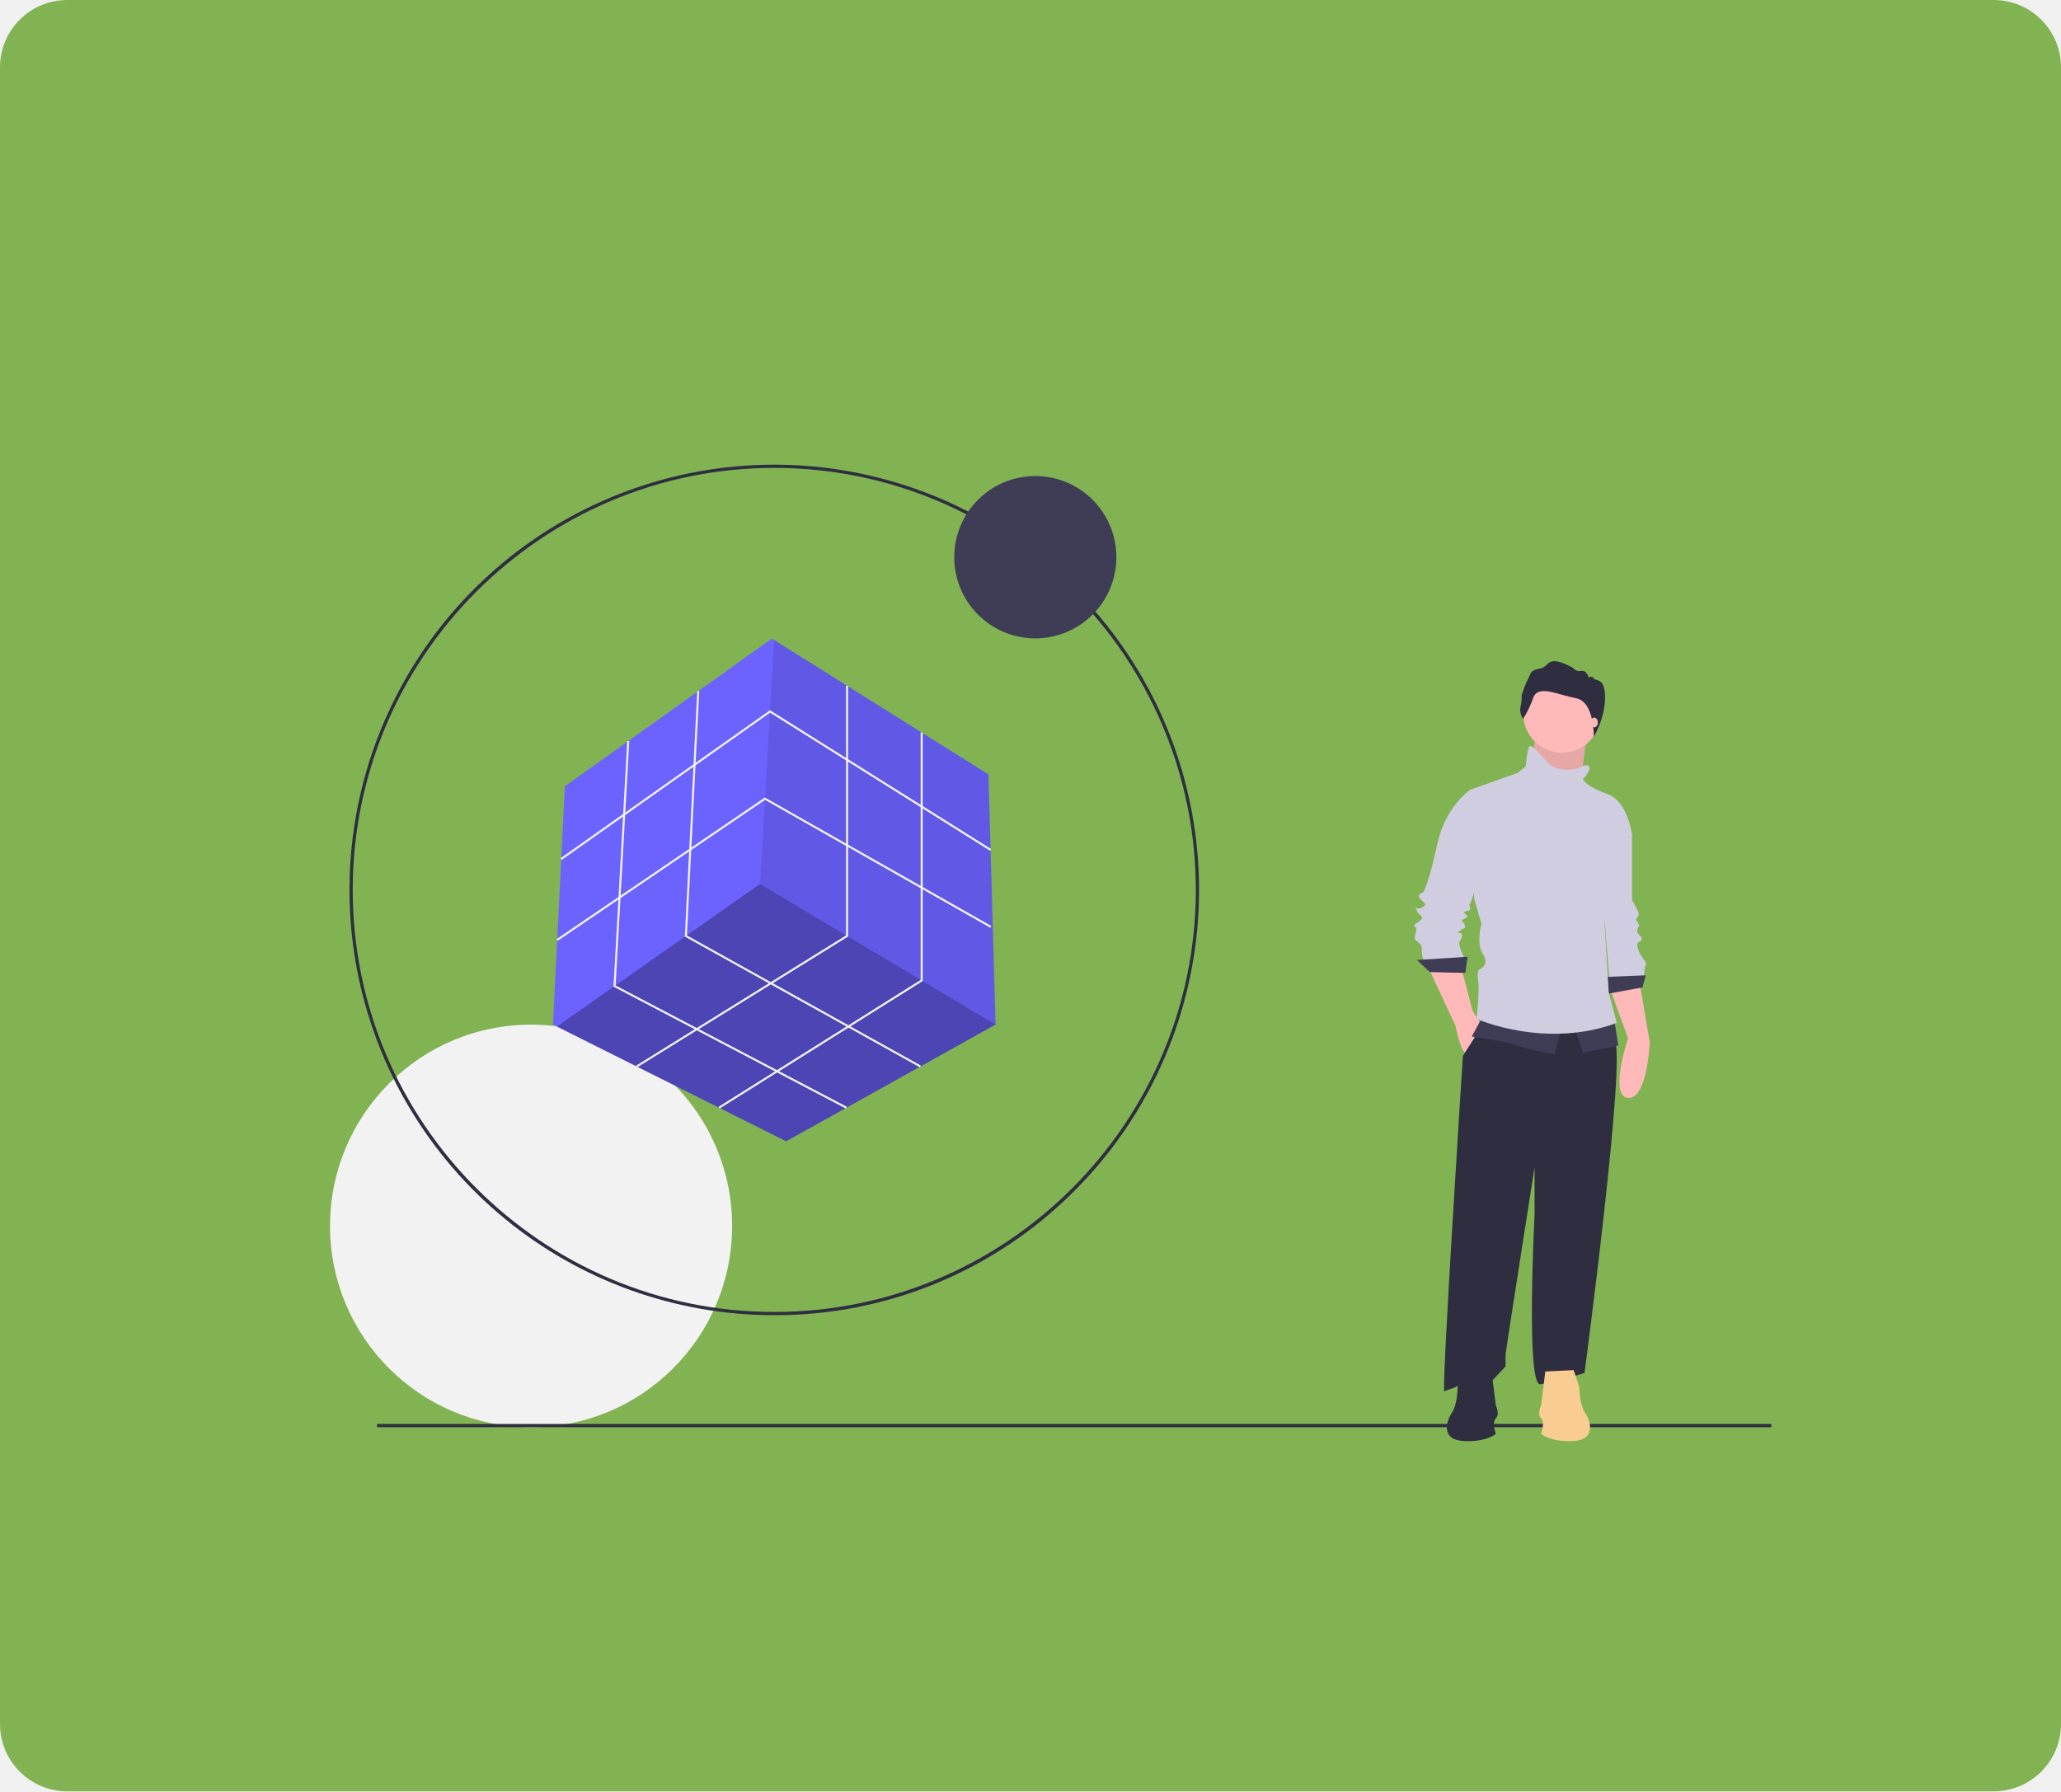
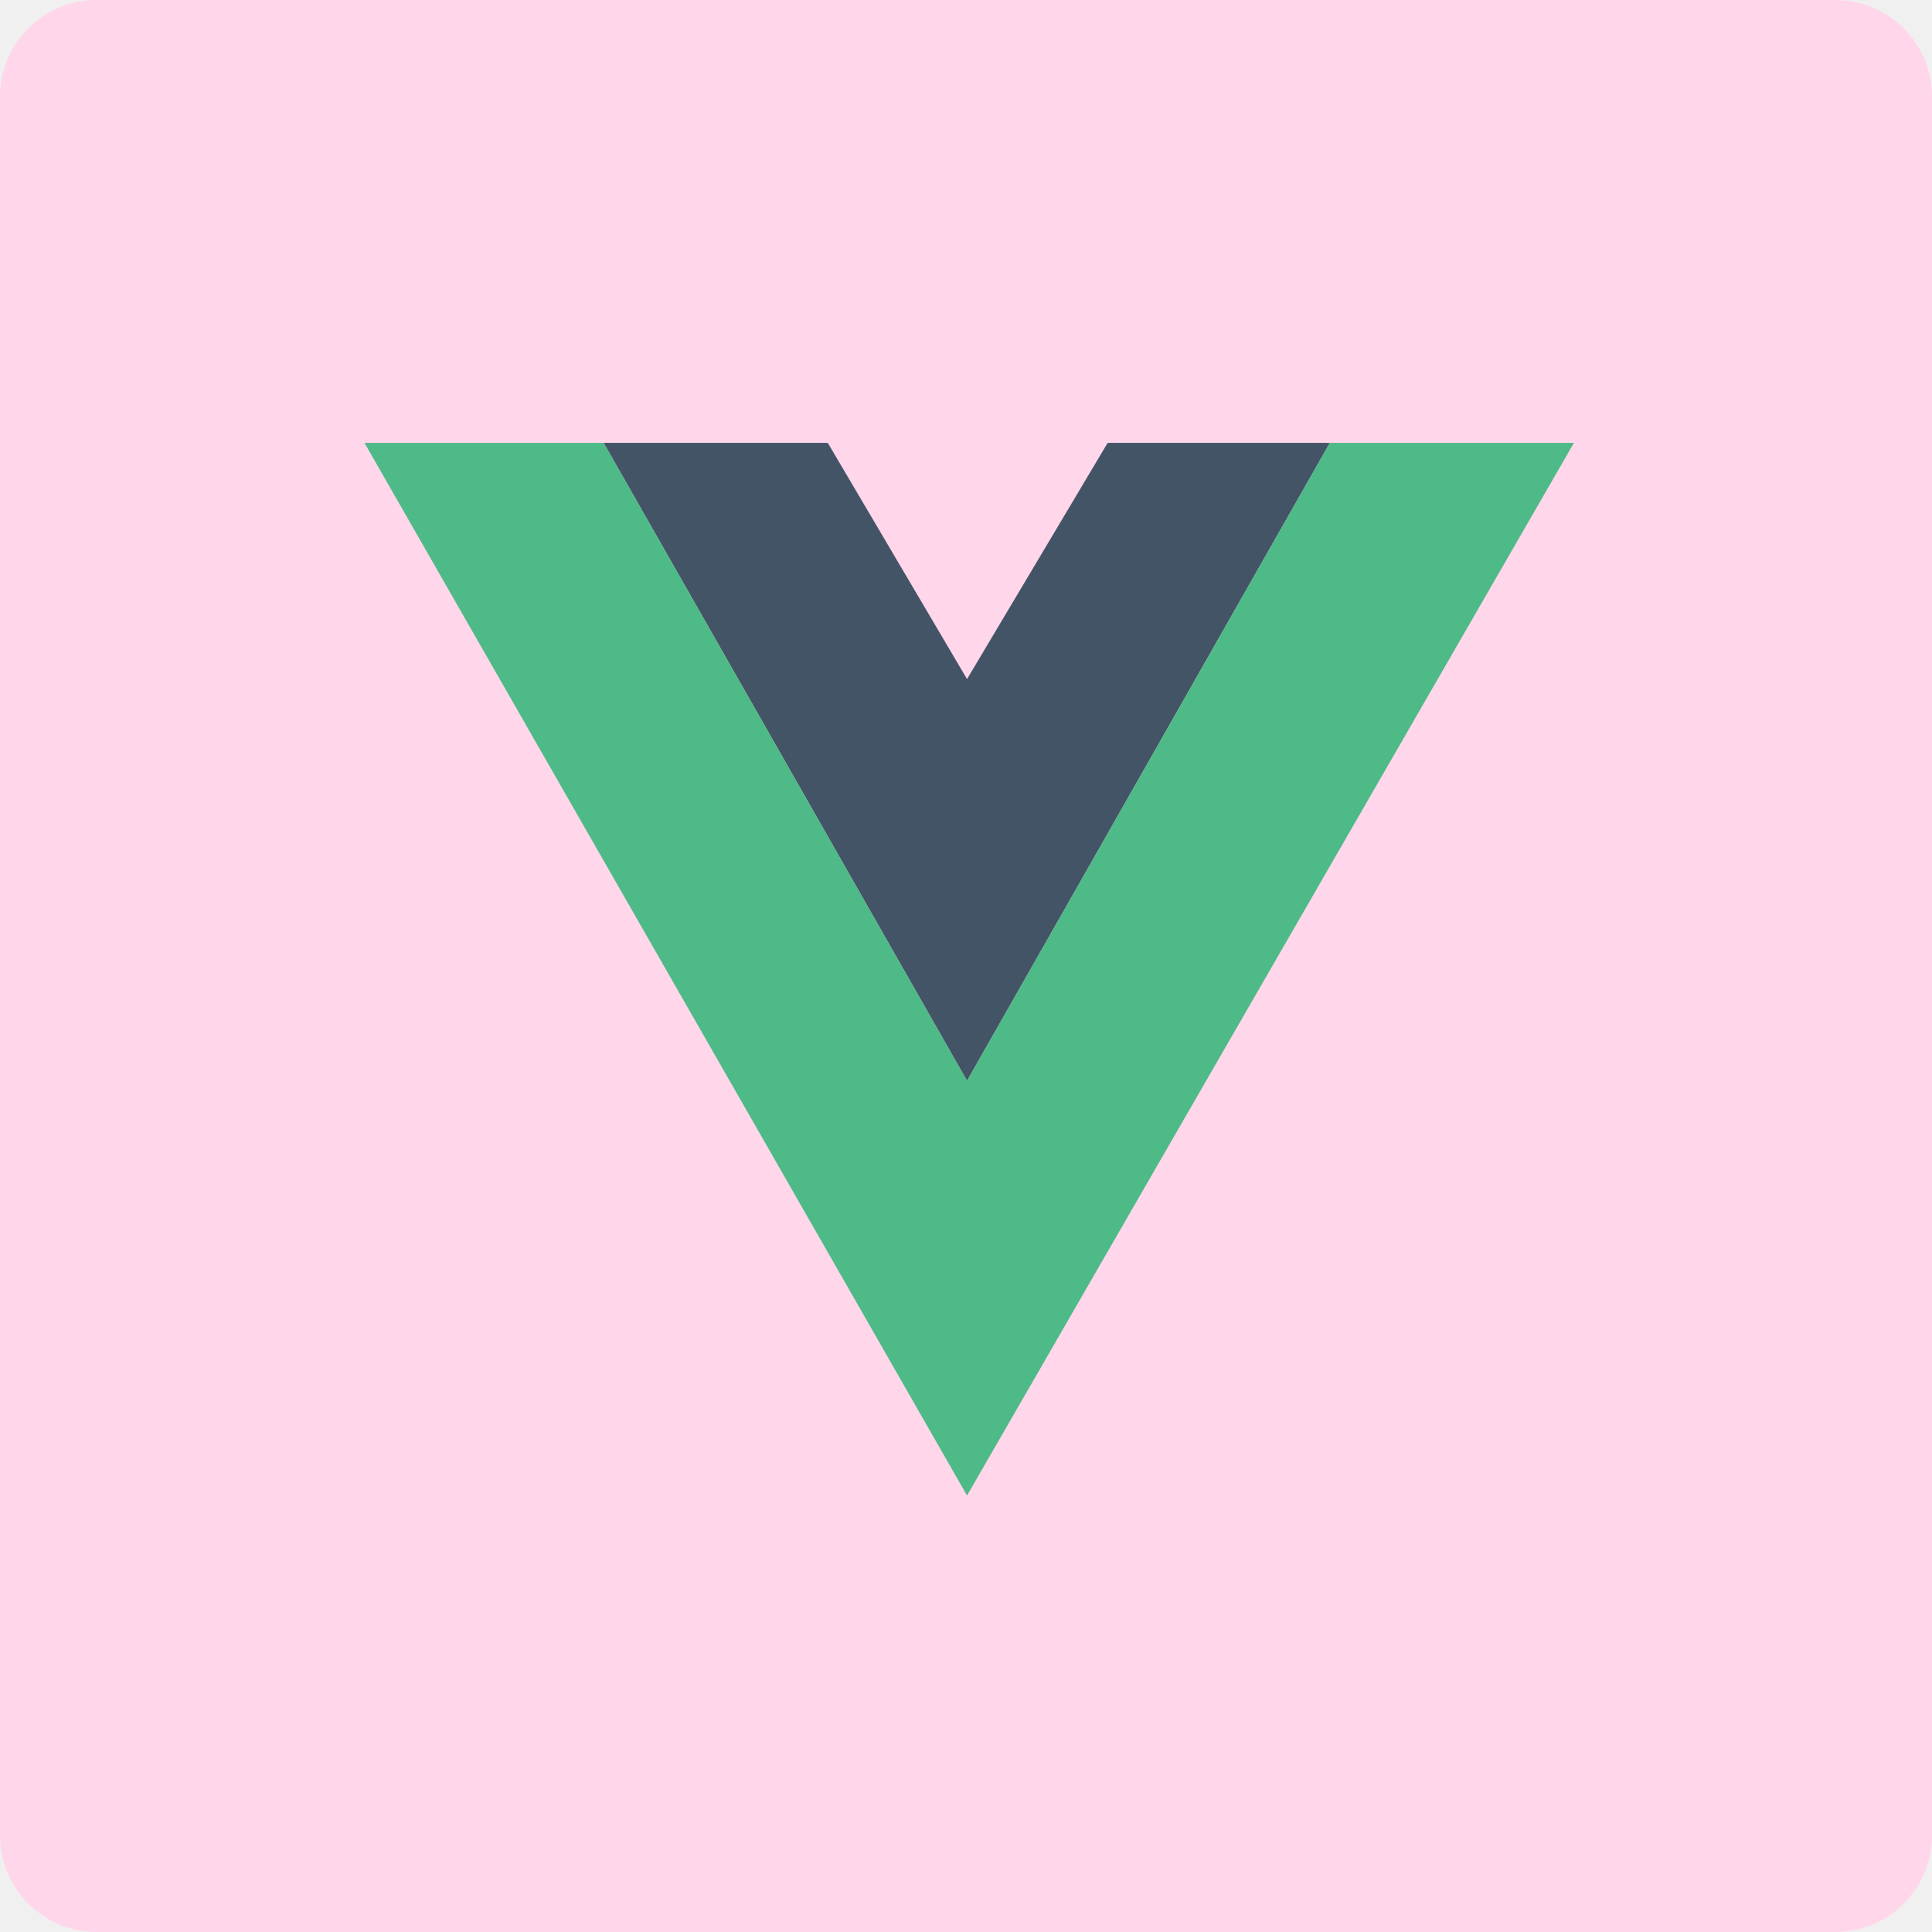
- <svg xmlns="http://www.w3.org/2000/svg" width="306" height="266" viewBox="0 0 306 266" fill="none">
-   <rect width="306" height="266" rx="10" fill="#F3F3F3" />
-   <rect width="306" height="266" rx="10" fill="#82B352" />
-   <g clip-path="url(#clip0_3002_936)">
-     <g clip-path="url(#clip1_3002_936)">
-       <path d="M78.849 211.928C95.335 211.928 108.699 198.547 108.699 182.041C108.699 165.535 95.335 152.154 78.849 152.154C62.364 152.154 49 165.535 49 182.041C49 198.547 62.364 211.928 78.849 211.928Z" fill="#F2F2F2" />
-       <path d="M114.957 195.297C100.366 195.297 86.226 190.232 74.946 180.963C63.667 171.695 55.946 158.798 53.1 144.468C50.253 130.139 52.457 115.265 59.335 102.381C66.213 89.496 77.341 79.398 90.821 73.807C104.302 68.216 119.301 67.478 133.264 71.719C147.227 75.96 159.29 84.917 167.396 97.065C175.503 109.213 179.152 123.799 177.722 138.338C176.292 152.878 169.871 166.471 159.553 176.802C153.71 182.684 146.76 187.347 139.105 190.522C131.45 193.697 123.242 195.32 114.957 195.297ZM114.957 69.482C80.446 69.482 52.37 97.594 52.37 132.149C52.37 166.703 80.446 194.815 114.957 194.815C149.467 194.815 177.544 166.703 177.544 132.149C177.544 97.594 149.467 69.482 114.957 69.482Z" fill="#2F2E41" />
-       <path d="M147.815 152.136L147.808 152.14L116.724 169.471L82.685 152.43L82.099 152.136L83.865 116.76L114.604 94.826L114.943 95.039L146.755 114.991L147.815 152.136Z" fill="#6C63FF" />
-       <path opacity="0.3" d="M147.809 152.14L116.724 169.471L82.686 152.43L112.837 131.264L147.809 152.14Z" fill="black" />
-       <path opacity="0.1" d="M147.815 152.136L112.837 131.264L114.943 95.039L146.755 114.991L147.815 152.136Z" fill="black" />
-       <path d="M83.413 127.676L83.24 127.431L114.322 105.465L147.155 126.076L146.996 126.331L114.331 105.825L83.413 127.676Z" fill="#F2F2F2" />
-       <path d="M82.811 139.695L82.643 139.447L113.566 118.425L113.647 118.471L147.183 137.502L147.035 137.762L113.581 118.778L82.811 139.695Z" fill="#F2F2F2" />
-       <path d="M94.61 158.487L94.452 158.233L125.618 138.896V101.828H125.917V139.063L94.61 158.487Z" fill="#F2F2F2" />
-       <path d="M106.842 164.611L106.683 164.357L136.692 145.511V108.773H136.991V145.677L106.842 164.611Z" fill="#F2F2F2" />
-       <path d="M136.58 158.491L101.679 139.075L101.684 138.982L103.521 102.621L103.82 102.636L101.987 138.903L136.725 158.229L136.58 158.491Z" fill="#F2F2F2" />
-       <path d="M125.599 164.617L91.09 146.51L91.095 146.413L93.129 110.035L93.428 110.052L91.4 146.334L125.738 164.351L125.599 164.617Z" fill="#F2F2F2" />
-       <path d="M153.713 94.79C160.36 94.79 165.749 89.394 165.749 82.739C165.749 76.083 160.36 70.687 153.713 70.687C147.065 70.687 141.677 76.083 141.677 82.739C141.677 89.394 147.065 94.79 153.713 94.79Z" fill="#3F3D56" />
-       <path d="M263 211.446H55.98V211.928H263V211.446Z" fill="#2F2E41" />
-       <path d="M238.965 146.623L241.716 154.168C241.716 154.168 238.845 162.791 241.716 163.031C244.587 163.271 244.946 154.767 244.946 154.767L243.391 145.665L238.965 146.623Z" fill="#FFB9B9" />
-       <path d="M240.281 121.951L242.314 123.987V133.688C242.314 133.688 243.511 135.484 243.271 135.963C243.032 136.442 242.793 136.442 243.032 136.802C243.271 137.161 243.511 137.401 243.271 137.64C243.155 137.796 243.092 137.985 243.092 138.179C243.092 138.373 243.155 138.563 243.271 138.718C243.511 138.958 243.989 139.317 243.63 139.676C243.271 140.036 242.793 139.796 243.271 141.113C243.75 142.431 244.587 142.79 244.348 143.269C244.109 143.748 244.109 144.946 244.109 144.946L238.965 145.665L237.889 132.131L240.281 121.951Z" fill="#D0CDE1" />
-       <path d="M244.348 144.826L238.367 145.066L238.607 147.581L243.87 146.623L244.348 144.826Z" fill="#3F3D56" />
-       <path d="M227.9 109.435L227.183 116.621L234.479 117.699L235.017 113.567L235.556 109.435H227.9Z" fill="#FFB9B9" />
-       <path opacity="0.1" d="M227.9 109.435L227.183 116.621L234.479 117.699L235.017 113.567L235.556 109.435H227.9Z" fill="black" />
-       <path d="M212.052 143.629L216.119 152.372C216.119 152.372 216.836 156.444 217.913 156.564C218.99 156.683 220.066 152.372 220.066 152.372L218.631 150.096L216.956 143.629L212.052 143.629Z" fill="#FFB9B9" />
-       <path d="M220.544 151.533L217.195 156.803C217.195 156.803 213.965 206.986 214.444 206.627C214.922 206.267 216.477 206.147 217.075 205.189C217.674 204.231 221.382 205.189 221.382 205.189L223.535 202.914V201.117C223.535 200.758 227.841 173.331 227.841 173.331V180.278C227.841 180.278 226.525 205.788 228.678 205.549C230.831 205.309 235.257 203.872 235.257 203.872C235.257 203.872 241.597 156.204 239.683 154.408C237.769 152.611 236.932 148.539 236.932 148.539L220.544 151.533Z" fill="#2F2E41" />
-       <path d="M231.908 111.77C235.079 111.77 237.649 109.196 237.649 106.021C237.649 102.846 235.079 100.273 231.908 100.273C228.737 100.273 226.166 102.846 226.166 106.021C226.166 109.196 228.737 111.77 231.908 111.77Z" fill="#FFB9B9" />
-       <path d="M219.109 117.759L218.272 117.28C218.272 117.28 214.564 119.795 213.368 125.424C212.171 131.053 211.334 132.49 211.334 132.49C211.334 132.49 210.138 132.73 210.975 133.568C211.813 134.406 211.813 134.287 211.095 134.766C210.377 135.245 209.899 134.287 210.377 135.245C210.856 136.203 211.454 135.963 210.975 136.562C210.497 137.161 209.66 137.161 210.138 137.64C210.616 138.119 209.66 139.197 210.258 139.676C210.856 140.155 211.095 140.275 211.095 141.113C211.091 141.603 211.172 142.089 211.334 142.551H217.554C217.554 142.551 216.358 140.275 216.717 139.796C217.076 139.317 217.195 138.838 216.956 138.598C216.717 138.359 215.999 138.838 216.717 138.239C217.435 137.64 217.674 137.999 217.435 137.281C217.195 136.562 216.717 136.922 217.195 136.562C217.674 136.203 218.033 136.323 217.793 135.963C217.554 135.604 217.076 135.604 217.554 135.365C218.033 135.125 218.391 135.365 218.272 134.766C218.152 134.167 218.033 134.406 218.272 134.167C218.511 133.927 221.023 125.783 221.023 125.544C221.023 125.304 219.109 117.759 219.109 117.759Z" fill="#D0CDE1" />
-       <path d="M217.913 142.072L210.377 142.551L212.291 144.347L217.554 144.467L217.913 142.072Z" fill="#3F3D56" />
-       <path d="M220.066 151.054L218.511 153.929C218.511 153.929 223.176 154.527 224.85 155.126C226.525 155.725 230.831 156.563 230.831 156.563L231.908 152.372L220.066 151.054Z" fill="#3F3D56" />
-       <path d="M233.702 152.372L235.018 156.324L240.281 155.246L239.683 151.533L233.702 152.372Z" fill="#3F3D56" />
-       <path d="M235.855 113.687C235.855 113.687 235.496 113.447 234.659 113.926C233.822 114.405 231.07 114.645 229.755 113.208C228.439 111.77 227.482 110.573 227.123 110.812C226.764 111.052 226.525 113.806 226.525 113.806L225.329 114.765L218.271 117.28L218.87 133.448L219.946 137.161C219.946 137.161 219.109 140.036 220.185 141.712C221.262 143.389 219.587 143.988 219.587 143.988C219.587 143.988 219.228 144.467 219.468 145.665C219.707 146.862 219.228 151.294 219.228 151.294C219.228 151.294 229.396 155.845 240.042 151.893L238.845 147.341L238.247 137.161C238.247 137.161 238.845 135.484 238.726 134.766C238.606 134.047 242.314 123.987 242.314 123.987C242.314 123.987 241.716 118.956 238.606 117.878C235.496 116.801 235.018 115.723 235.018 115.723C235.018 115.723 236.453 114.166 235.855 113.687Z" fill="#D0CDE1" />
-       <path d="M226.126 106.758C226.126 106.758 225.53 105.862 225.76 104.898C225.897 104.35 225.951 103.785 225.92 103.222C226.177 102.386 226.499 101.573 226.883 100.788C227.365 99.915 227.135 99.548 228.649 99.272C230.162 98.997 229.543 97.022 233.533 99.158C233.668 99.346 233.855 99.49 234.072 99.572C234.288 99.653 234.524 99.669 234.749 99.617C235.574 99.456 235.873 100.604 235.873 100.604C235.873 100.604 236.423 100.283 236.629 100.742C236.836 101.201 238.307 100.466 238.307 103.566C238.307 106.666 236.633 109.435 236.633 109.435C236.633 109.435 236.755 104.221 234.027 103.693C231.298 103.164 228.362 101.626 227.651 103.601C227.268 104.709 226.756 105.769 226.126 106.758Z" fill="#2F2E41" />
-       <path d="M236.693 107.998C236.99 107.998 237.231 107.676 237.231 107.279C237.231 106.882 236.99 106.56 236.693 106.56C236.395 106.56 236.154 106.882 236.154 107.279C236.154 107.676 236.395 107.998 236.693 107.998Z" fill="#FFB9B9" />
-       <path d="M233.642 203.447L234.483 205.974C234.483 205.974 234.483 208.501 235.324 209.765C236.166 211.028 237.007 213.766 233.642 213.976C230.277 214.187 228.805 212.923 228.805 212.923C228.805 212.923 229.436 211.239 228.805 210.607C228.174 209.975 228.805 208.712 228.805 208.712L229.436 203.658L233.642 203.447Z" fill="#F9CD92" />
-       <path d="M217.255 203.447L216.414 205.974C216.414 205.974 216.414 208.501 215.573 209.765C214.731 211.028 213.89 213.766 217.255 213.976C220.62 214.187 222.092 212.923 222.092 212.923C222.092 212.923 221.461 211.239 222.092 210.607C222.723 209.975 222.092 208.712 222.092 208.712L221.461 203.658L217.255 203.447Z" fill="#2F2E41" />
+ <svg xmlns="http://www.w3.org/2000/svg" width="800px" height="800px" viewBox="-6.4 -6.4 76.80 76.80" version="1.1" xml:space="preserve" style="fill-rule:evenodd;clip-rule:evenodd;stroke-linejoin:round;stroke-miterlimit:2;" fill="#000000">
+   <g id="SVGRepo_bgCarrier" stroke-width="0">
+     <rect x="-6.4" y="-6.4" width="76.80" height="76.80" rx="3.84" fill="#ffd6ea" strokewidth="0" />
+   </g>
+   <g id="SVGRepo_tracerCarrier" stroke-linecap="round" stroke-linejoin="round" />
+   <g id="SVGRepo_iconCarrier">
+     <rect id="Icons" x="-512" y="-128" width="1280" height="800" style="fill:none;" />
+     <g id="Icons1">
+       <g id="Strike"> </g>
+       <g id="H1"> </g>
+       <g id="H2"> </g>
+       <g id="H3"> </g>
+       <g id="list-ul"> </g>
+       <g id="hamburger-1"> </g>
+       <g id="hamburger-2"> </g>
+       <g id="list-ol"> </g>
+       <g id="list-task"> </g>
+       <g id="trash"> </g>
+       <g id="vertical-menu"> </g>
+       <g id="horizontal-menu"> </g>
+       <g id="sidebar-2"> </g>
+       <g id="Pen"> </g>
+       <g id="Pen1"> </g>
+       <g id="clock"> </g>
+       <g id="external-link"> </g>
+       <g id="hr"> </g>
+       <g id="info"> </g>
+       <g id="warning"> </g>
+       <g id="plus-circle"> </g>
+       <g id="minus-circle"> </g>
+       <g id="vue">
+         <path d="M17.595,11.204l8.91,0l5.536,9.391l5.591,-9.391l8.831,0l-14.422,25.359l-14.446,-25.359Z" style="fill:#435466;" />
+         <path d="M8.089,11.204l23.952,41.845l24.126,-41.845l-9.704,0l-14.422,25.359l-14.446,-25.359l-9.506,0Z" style="fill:#4dba87;" />
+       </g>
+       <g id="cog"> </g>
+       <g id="logo"> </g>
+       <g id="radio-check"> </g>
+       <g id="eye-slash"> </g>
+       <g id="eye"> </g>
+       <g id="toggle-off"> </g>
+       <g id="shredder"> </g>
+       <g id="spinner--loading--dots-"> </g>
+       <g id="react"> </g>
+       <g id="check-selected"> </g>
+       <g id="turn-off"> </g>
+       <g id="code-block"> </g>
+       <g id="user"> </g>
+       <g id="coffee-bean"> </g>
+       <g id="coffee-beans">
+         <g id="coffee-bean1"> </g>
+       </g>
+       <g id="coffee-bean-filled"> </g>
+       <g id="coffee-beans-filled">
+         <g id="coffee-bean2"> </g>
+       </g>
+       <g id="clipboard"> </g>
+       <g id="clipboard-paste"> </g>
+       <g id="clipboard-copy"> </g>
+       <g id="Layer1"> </g>
    </g>
  </g>
-   <defs>
-     <clipPath id="clip0_3002_936">
-       <rect width="224" height="224" fill="white" transform="translate(43 25)" />
-     </clipPath>
-     <clipPath id="clip1_3002_936">
-       <rect width="214" height="145" fill="white" transform="translate(49 69)" />
-     </clipPath>
-   </defs>
</svg>
